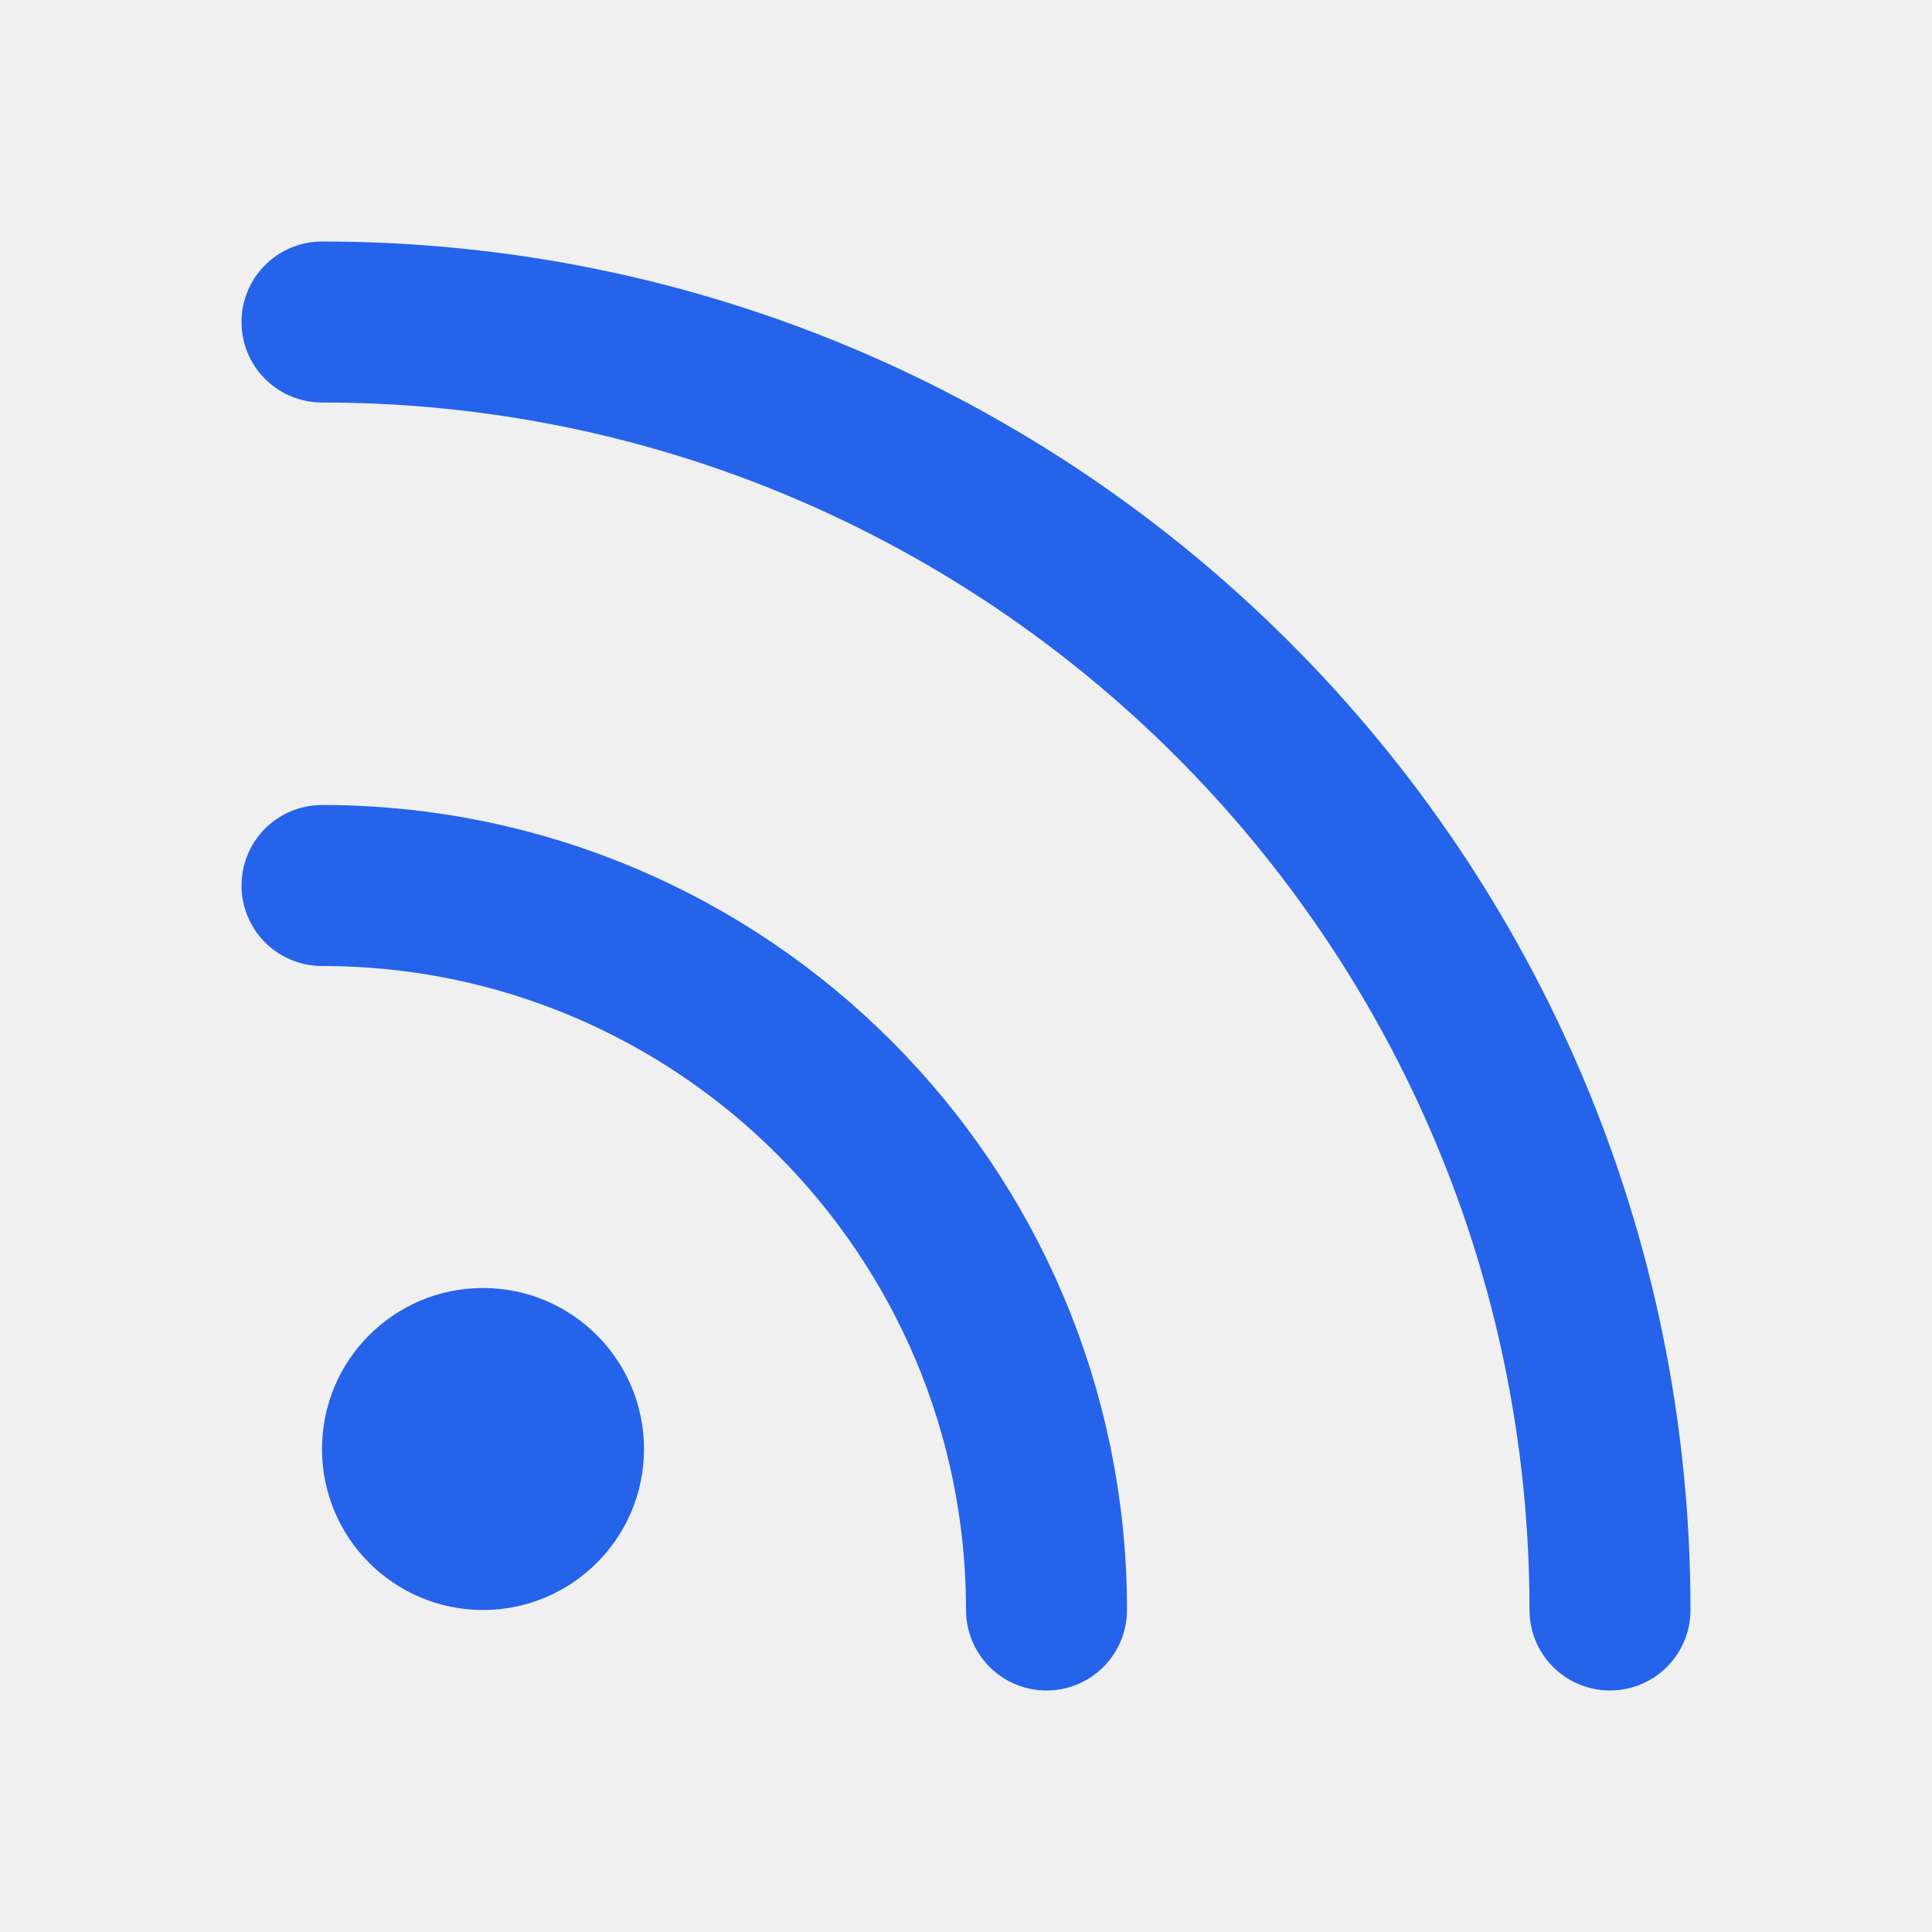
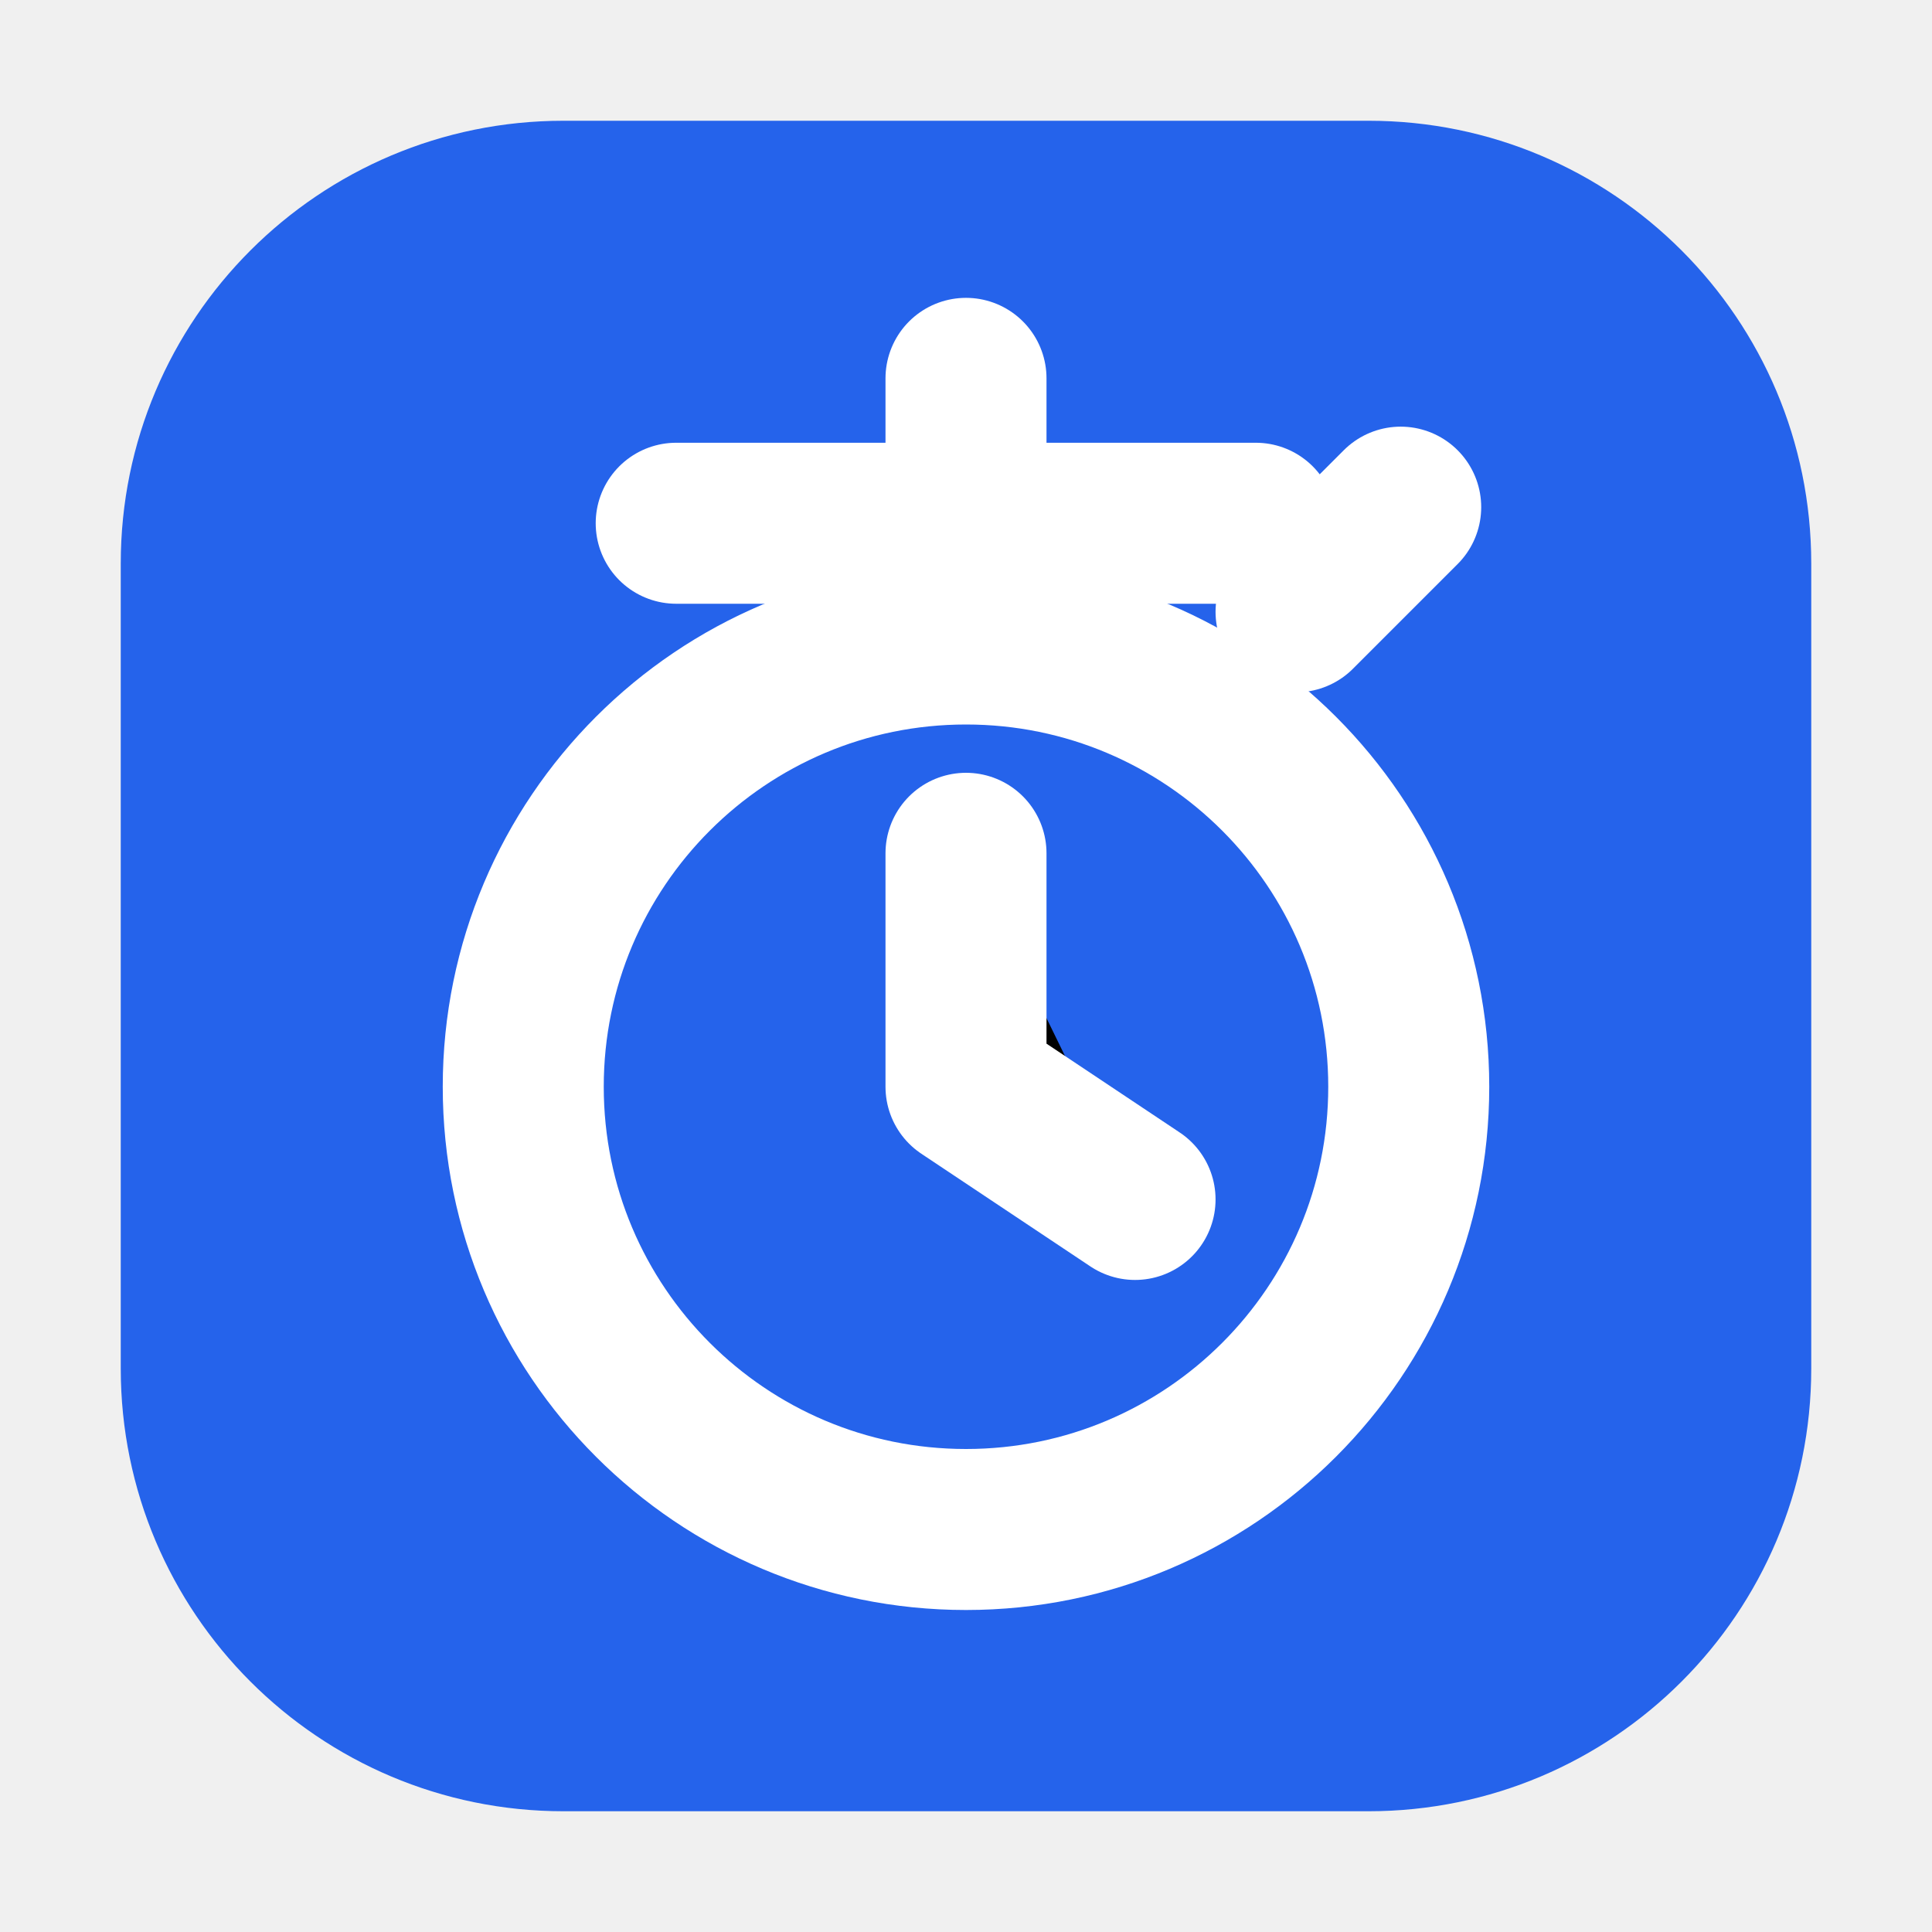
<svg xmlns="http://www.w3.org/2000/svg" viewBox="0 0 24 24">
-   <circle cx="6" cy="18" r="2" fill="#2563eb" />
-   <path d="M4 4a16 16 0 0 1 16 16" stroke="#2563eb" stroke-width="2" fill="none" stroke-linecap="round" />
-   <path d="M4 11a9 9 0 0 1 9 9" stroke="#2563eb" stroke-width="2" fill="none" stroke-linecap="round" />
+   <rect x="1.5" y="1.5" width="21" height="21" rx="5.5" fill="#2563eb" />
+   <path d="M8.4 6.5h7.2" stroke="#ffffff" stroke-width="2" stroke-linecap="round" />
+   <path d="M12 4.7v1.8" stroke="#ffffff" stroke-width="2" stroke-linecap="round" />
+   <path d="M16.1 7.6l1.3-1.3" stroke="#ffffff" stroke-width="2" stroke-linecap="round" />
+   <circle cx="12" cy="13.5" r="5.5" stroke="#ffffff" stroke-width="2" fill="none" />
+   <path d="M12 10.6v2.9l2.1 1.4" stroke="#ffffff" stroke-width="2" stroke-linecap="round" stroke-linejoin="round" />
</svg>
